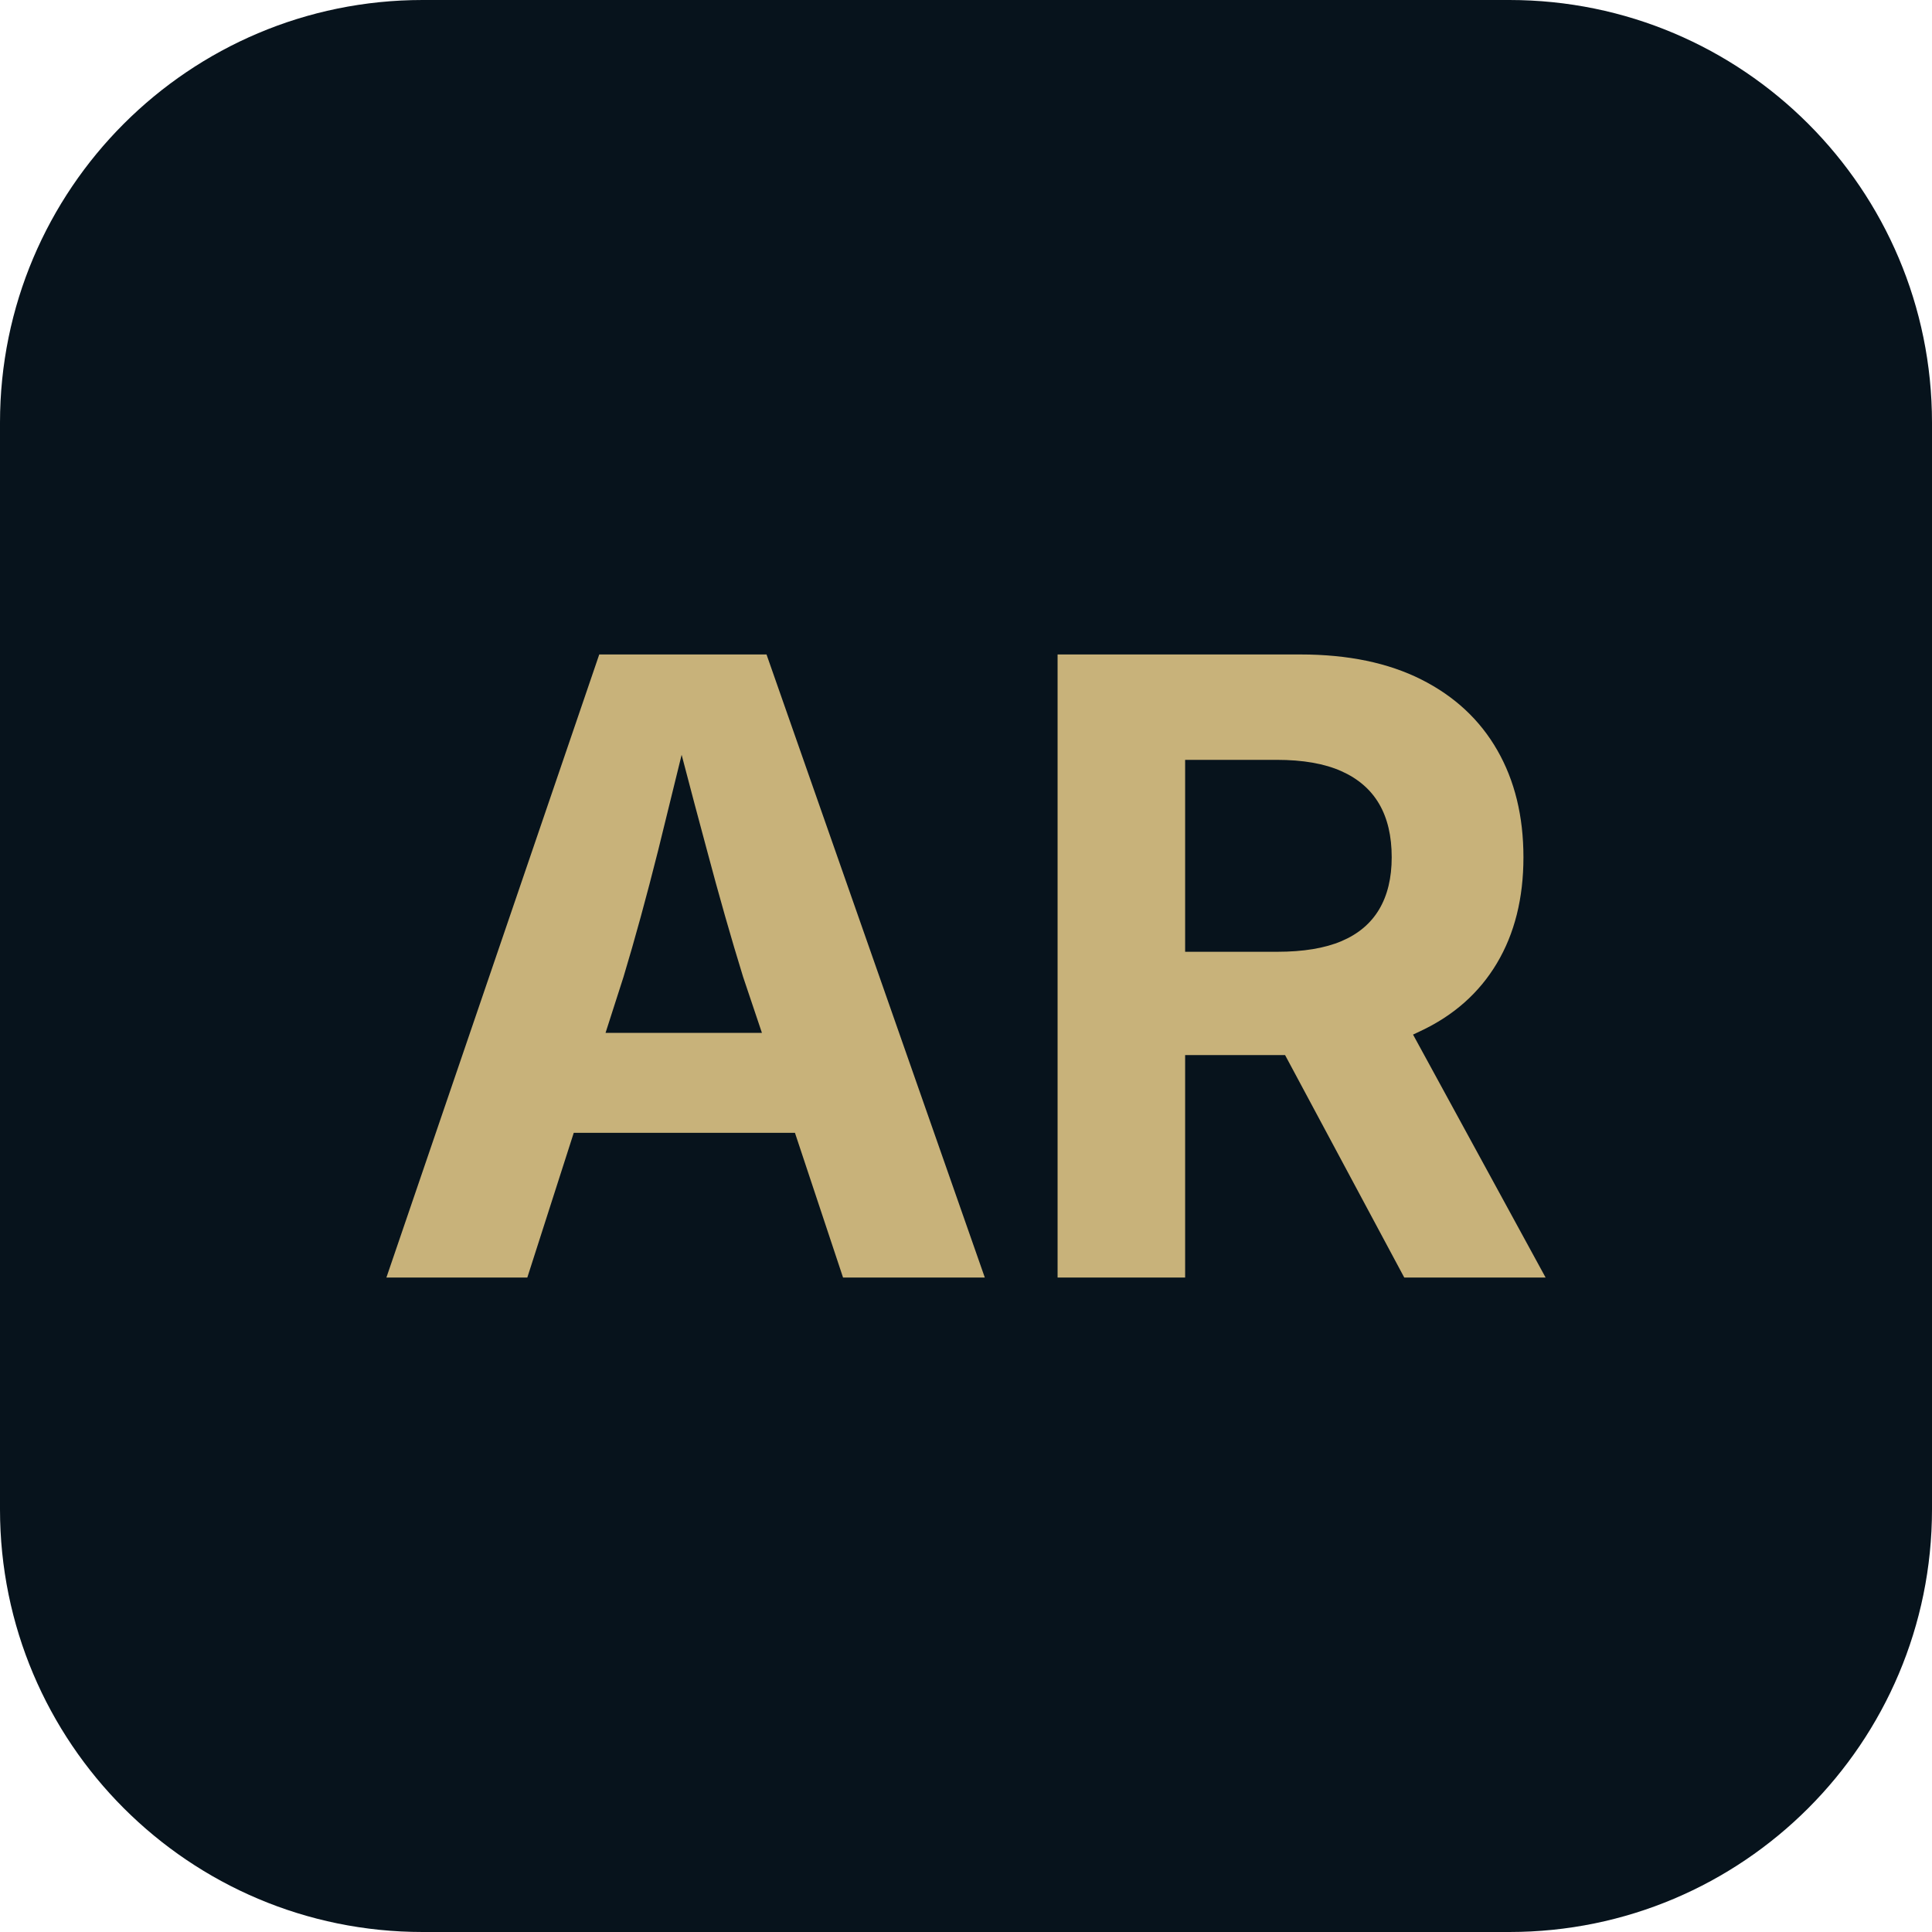
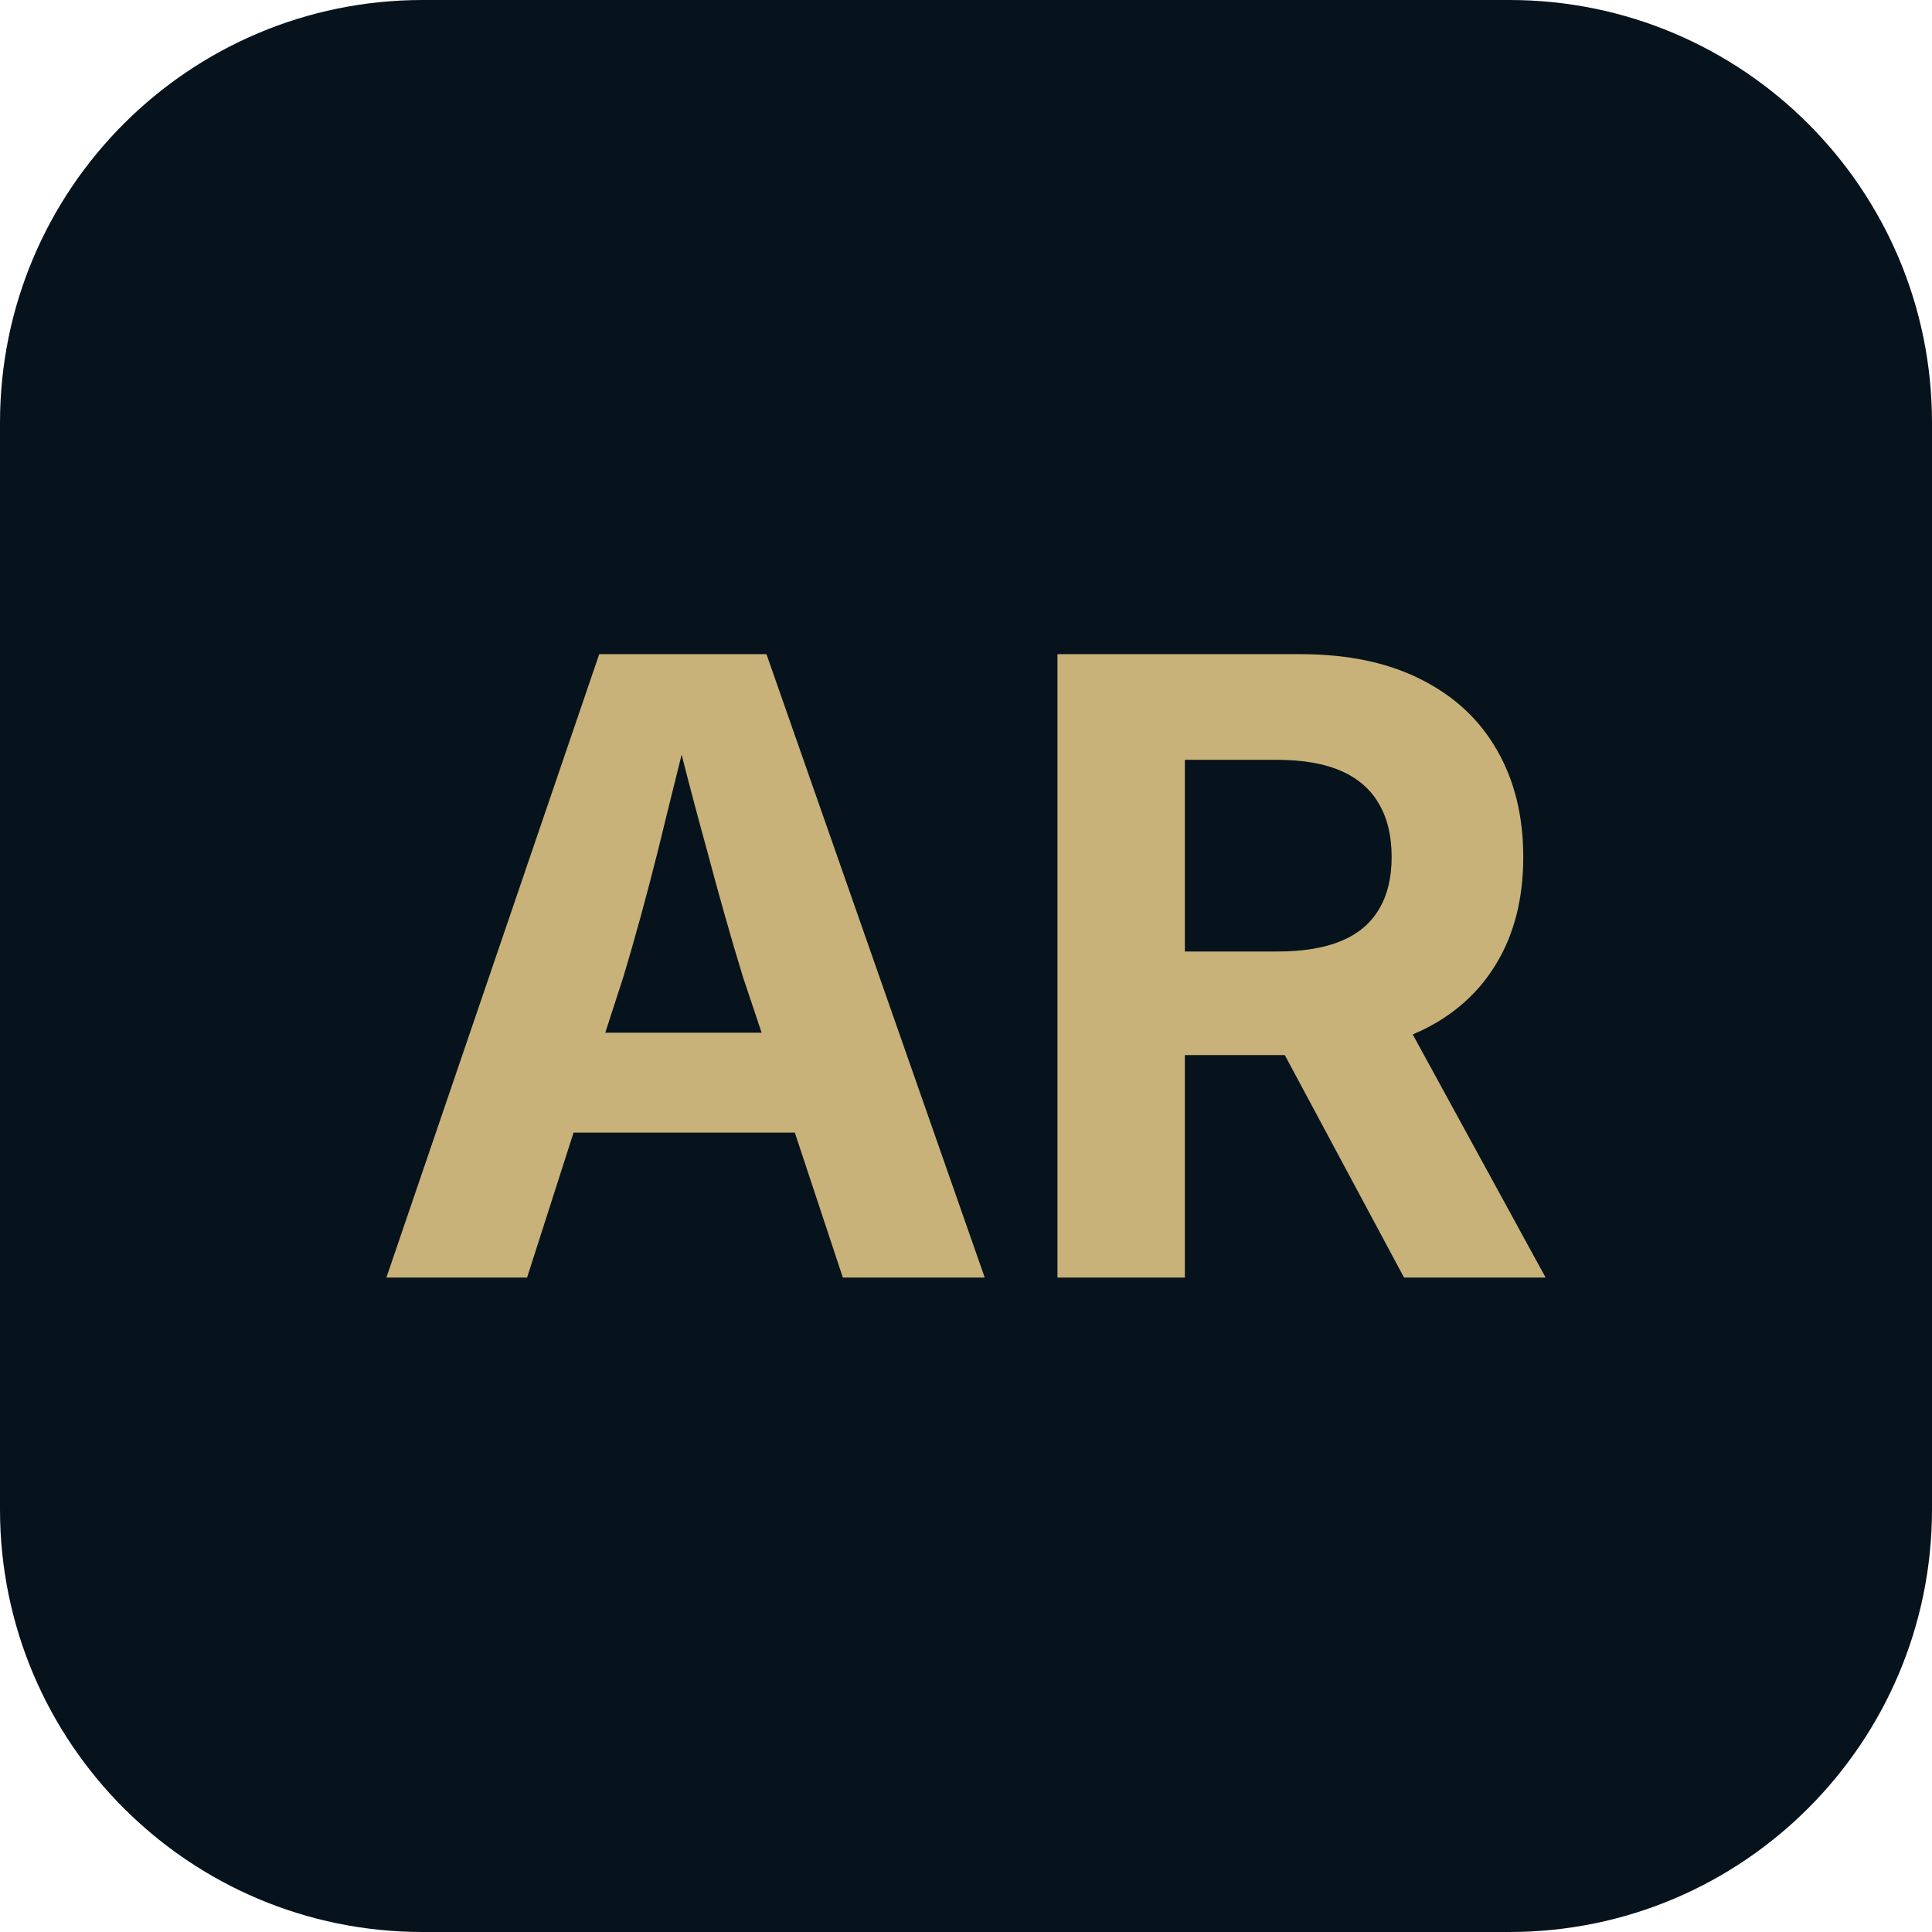
<svg xmlns="http://www.w3.org/2000/svg" viewBox="0 0 64 64">
  <rect width="64" height="64" rx="14" fill="#07131C" />
-   <path d="M12.8 42.32 19.851 21.68H25.392L32.623 42.32H27.927L26.334 37.527H19.006L17.468 42.32ZM25.24 34.216 24.616 32.36Q24.021 30.435 23.411 28.135Q23.01 26.653 22.58 25.004Q22.165 26.681 21.804 28.163Q21.223 30.476 20.655 32.36L20.059 34.216ZM35.034 42.32V21.68H43.082Q45.437 21.68 47.086 22.511Q48.734 23.342 49.6 24.852Q50.466 26.362 50.466 28.398Q50.466 30.435 49.586 31.91Q48.706 33.385 47.044 34.161Q46.919 34.216 46.809 34.272L51.2 42.32H46.518L42.57 34.951H39.259V42.32ZM39.259 31.529H42.306Q43.609 31.529 44.44 31.176Q45.271 30.823 45.687 30.123Q46.102 29.423 46.102 28.398Q46.102 27.345 45.687 26.632Q45.271 25.919 44.433 25.545Q43.595 25.171 42.293 25.171H39.259Z" fill="#C8B27A" />
+   <path d="M12.8 42.32 19.85 21.67H25.39L32.62 42.32H27.92L26.33 37.52H19.00L17.46 42.32ZM25.23 34.21 24.61 32.36Q24.02 30.43 23.41 28.13Q23.00 26.65 22.58 25.00Q22.16 26.68 21.80 28.16Q21.22 30.47 20.65 32.36L20.05 34.21ZM35.03 42.32V21.67H43.08Q45.43 21.67 47.08 22.51Q48.73 23.34 49.59 24.85Q50.46 26.36 50.46 28.39Q50.46 30.43 49.58 31.90Q48.70 33.38 47.04 34.16Q46.91 34.21 46.80 34.27L51.2 42.32H46.51L42.56 34.95H39.25V42.32ZM39.25 31.52H42.30Q43.60 31.52 44.43 31.17Q45.27 30.82 45.68 30.12Q46.10 29.42 46.10 28.39Q46.10 27.34 45.68 26.63Q45.27 25.91 44.43 25.54Q43.59 25.17 42.29 25.17H39.25Z" fill="#C8B27A" />
</svg>
